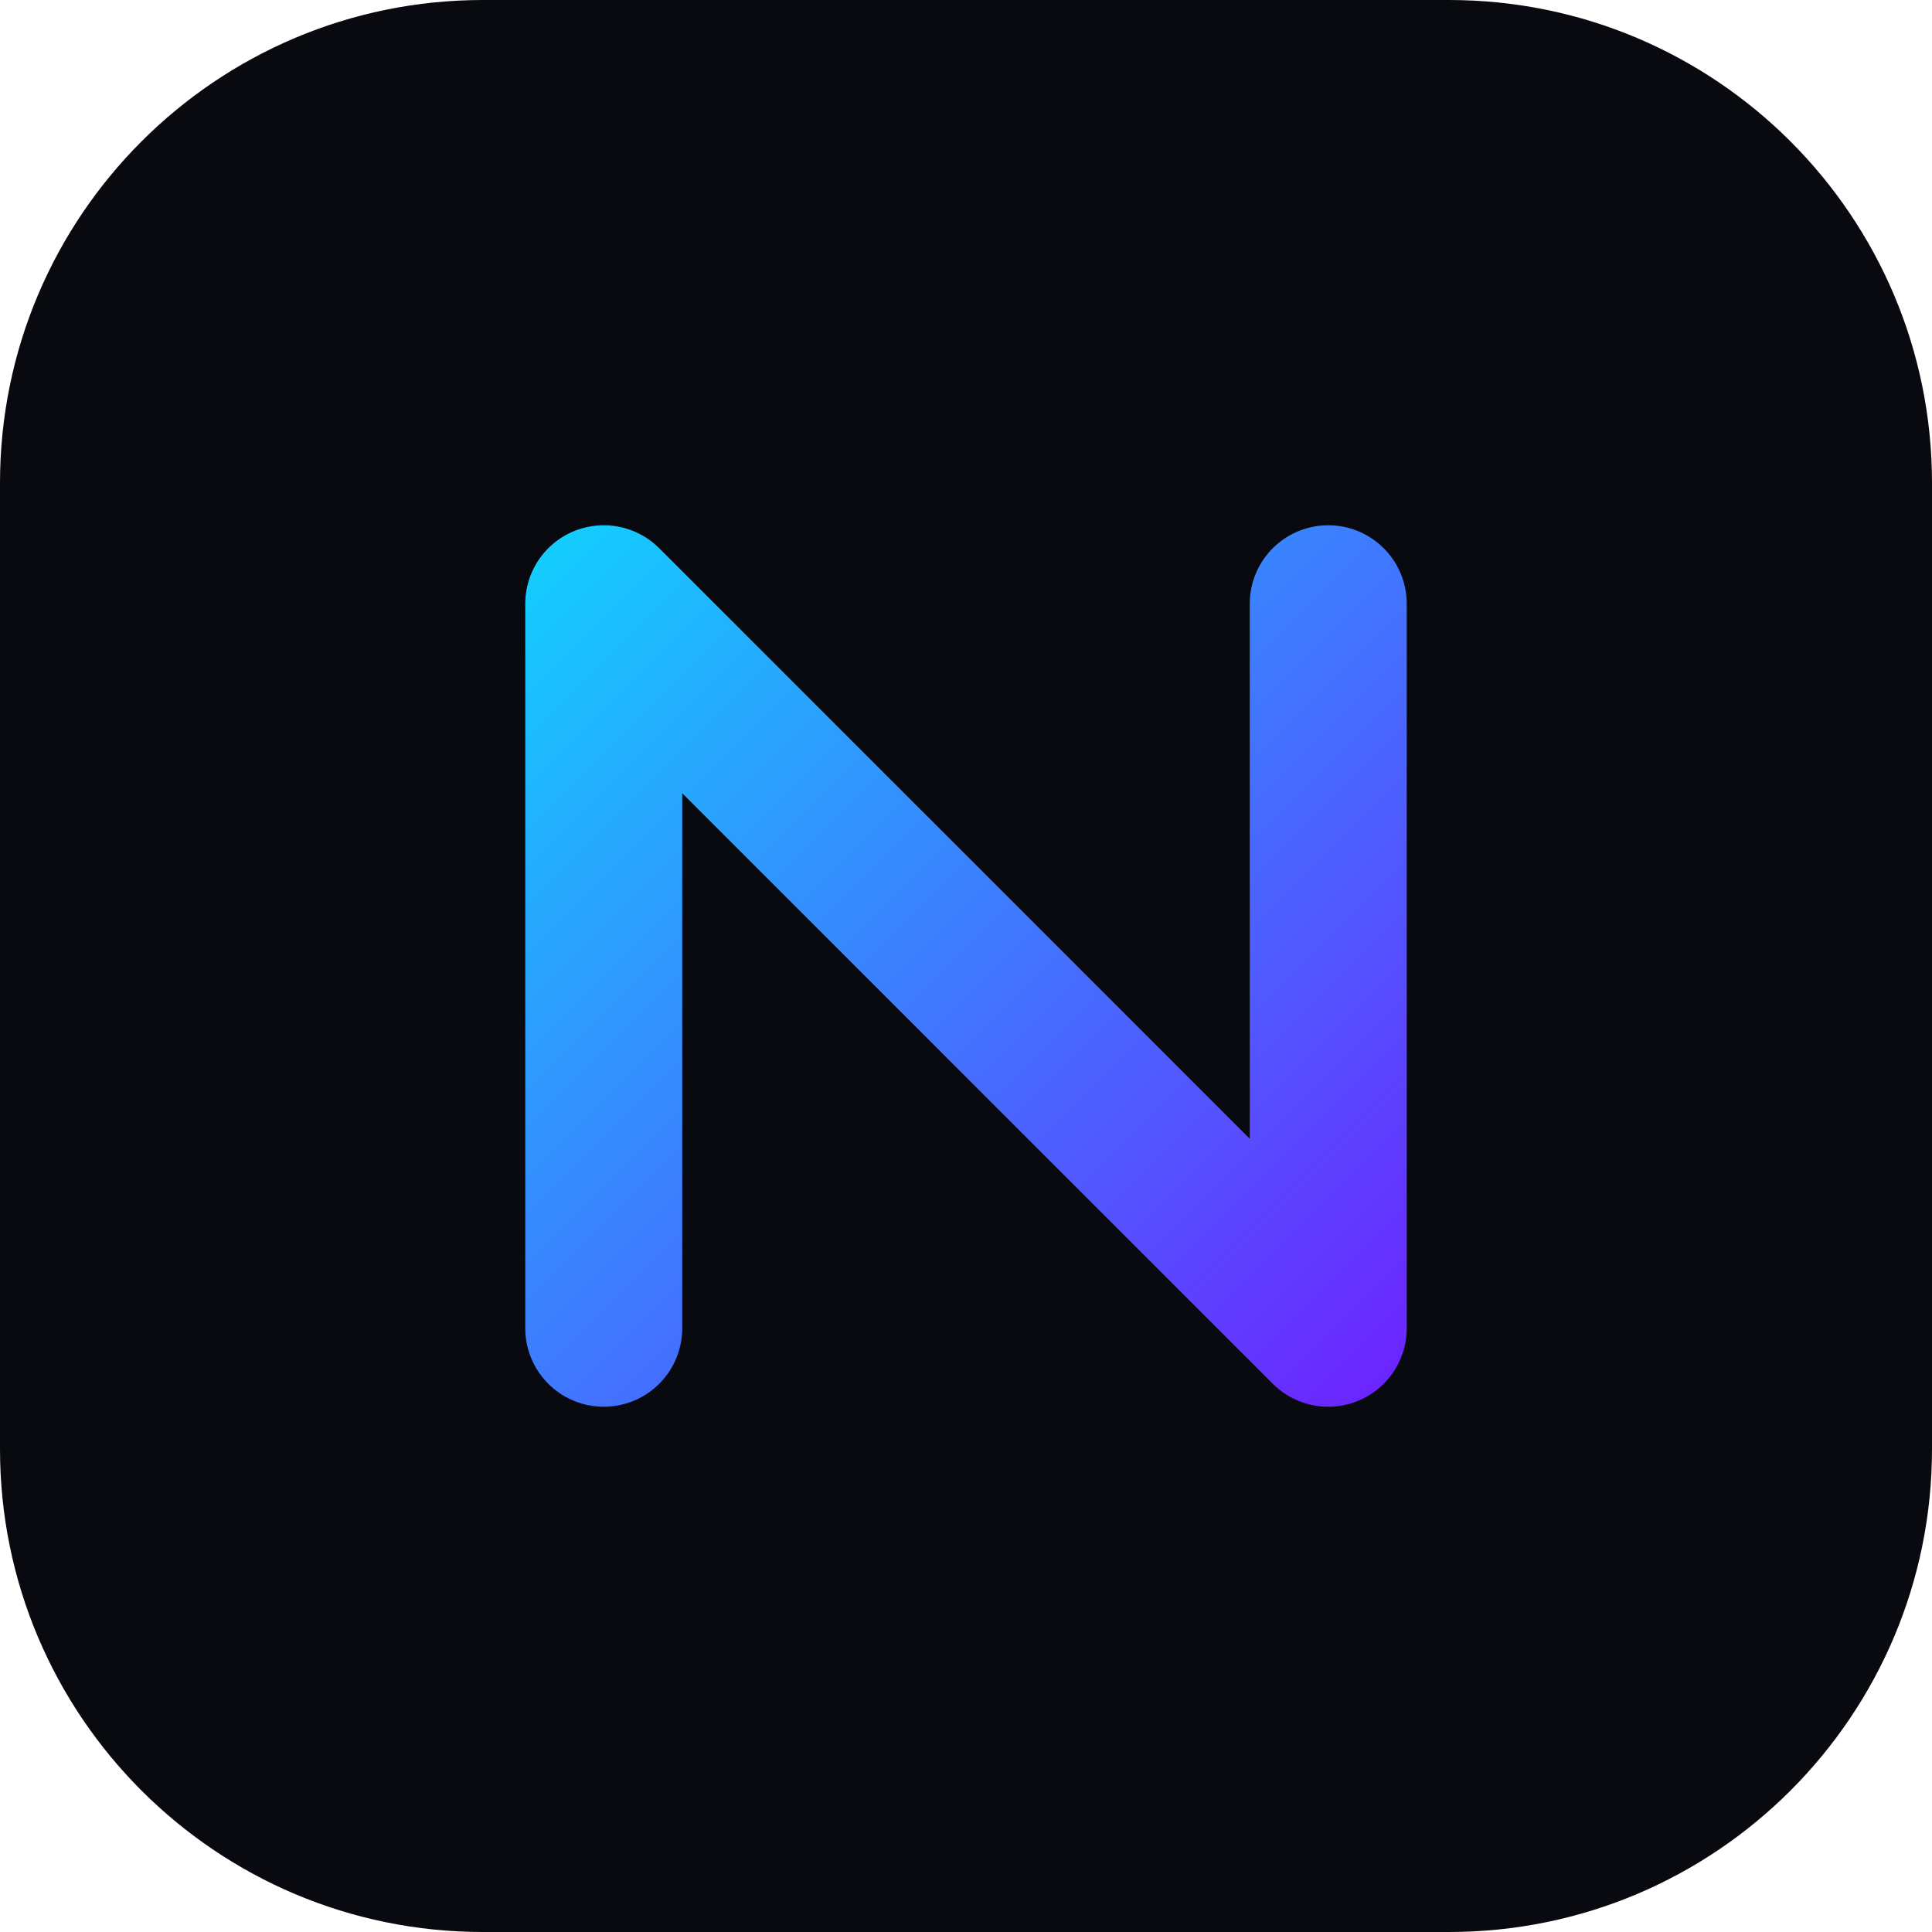
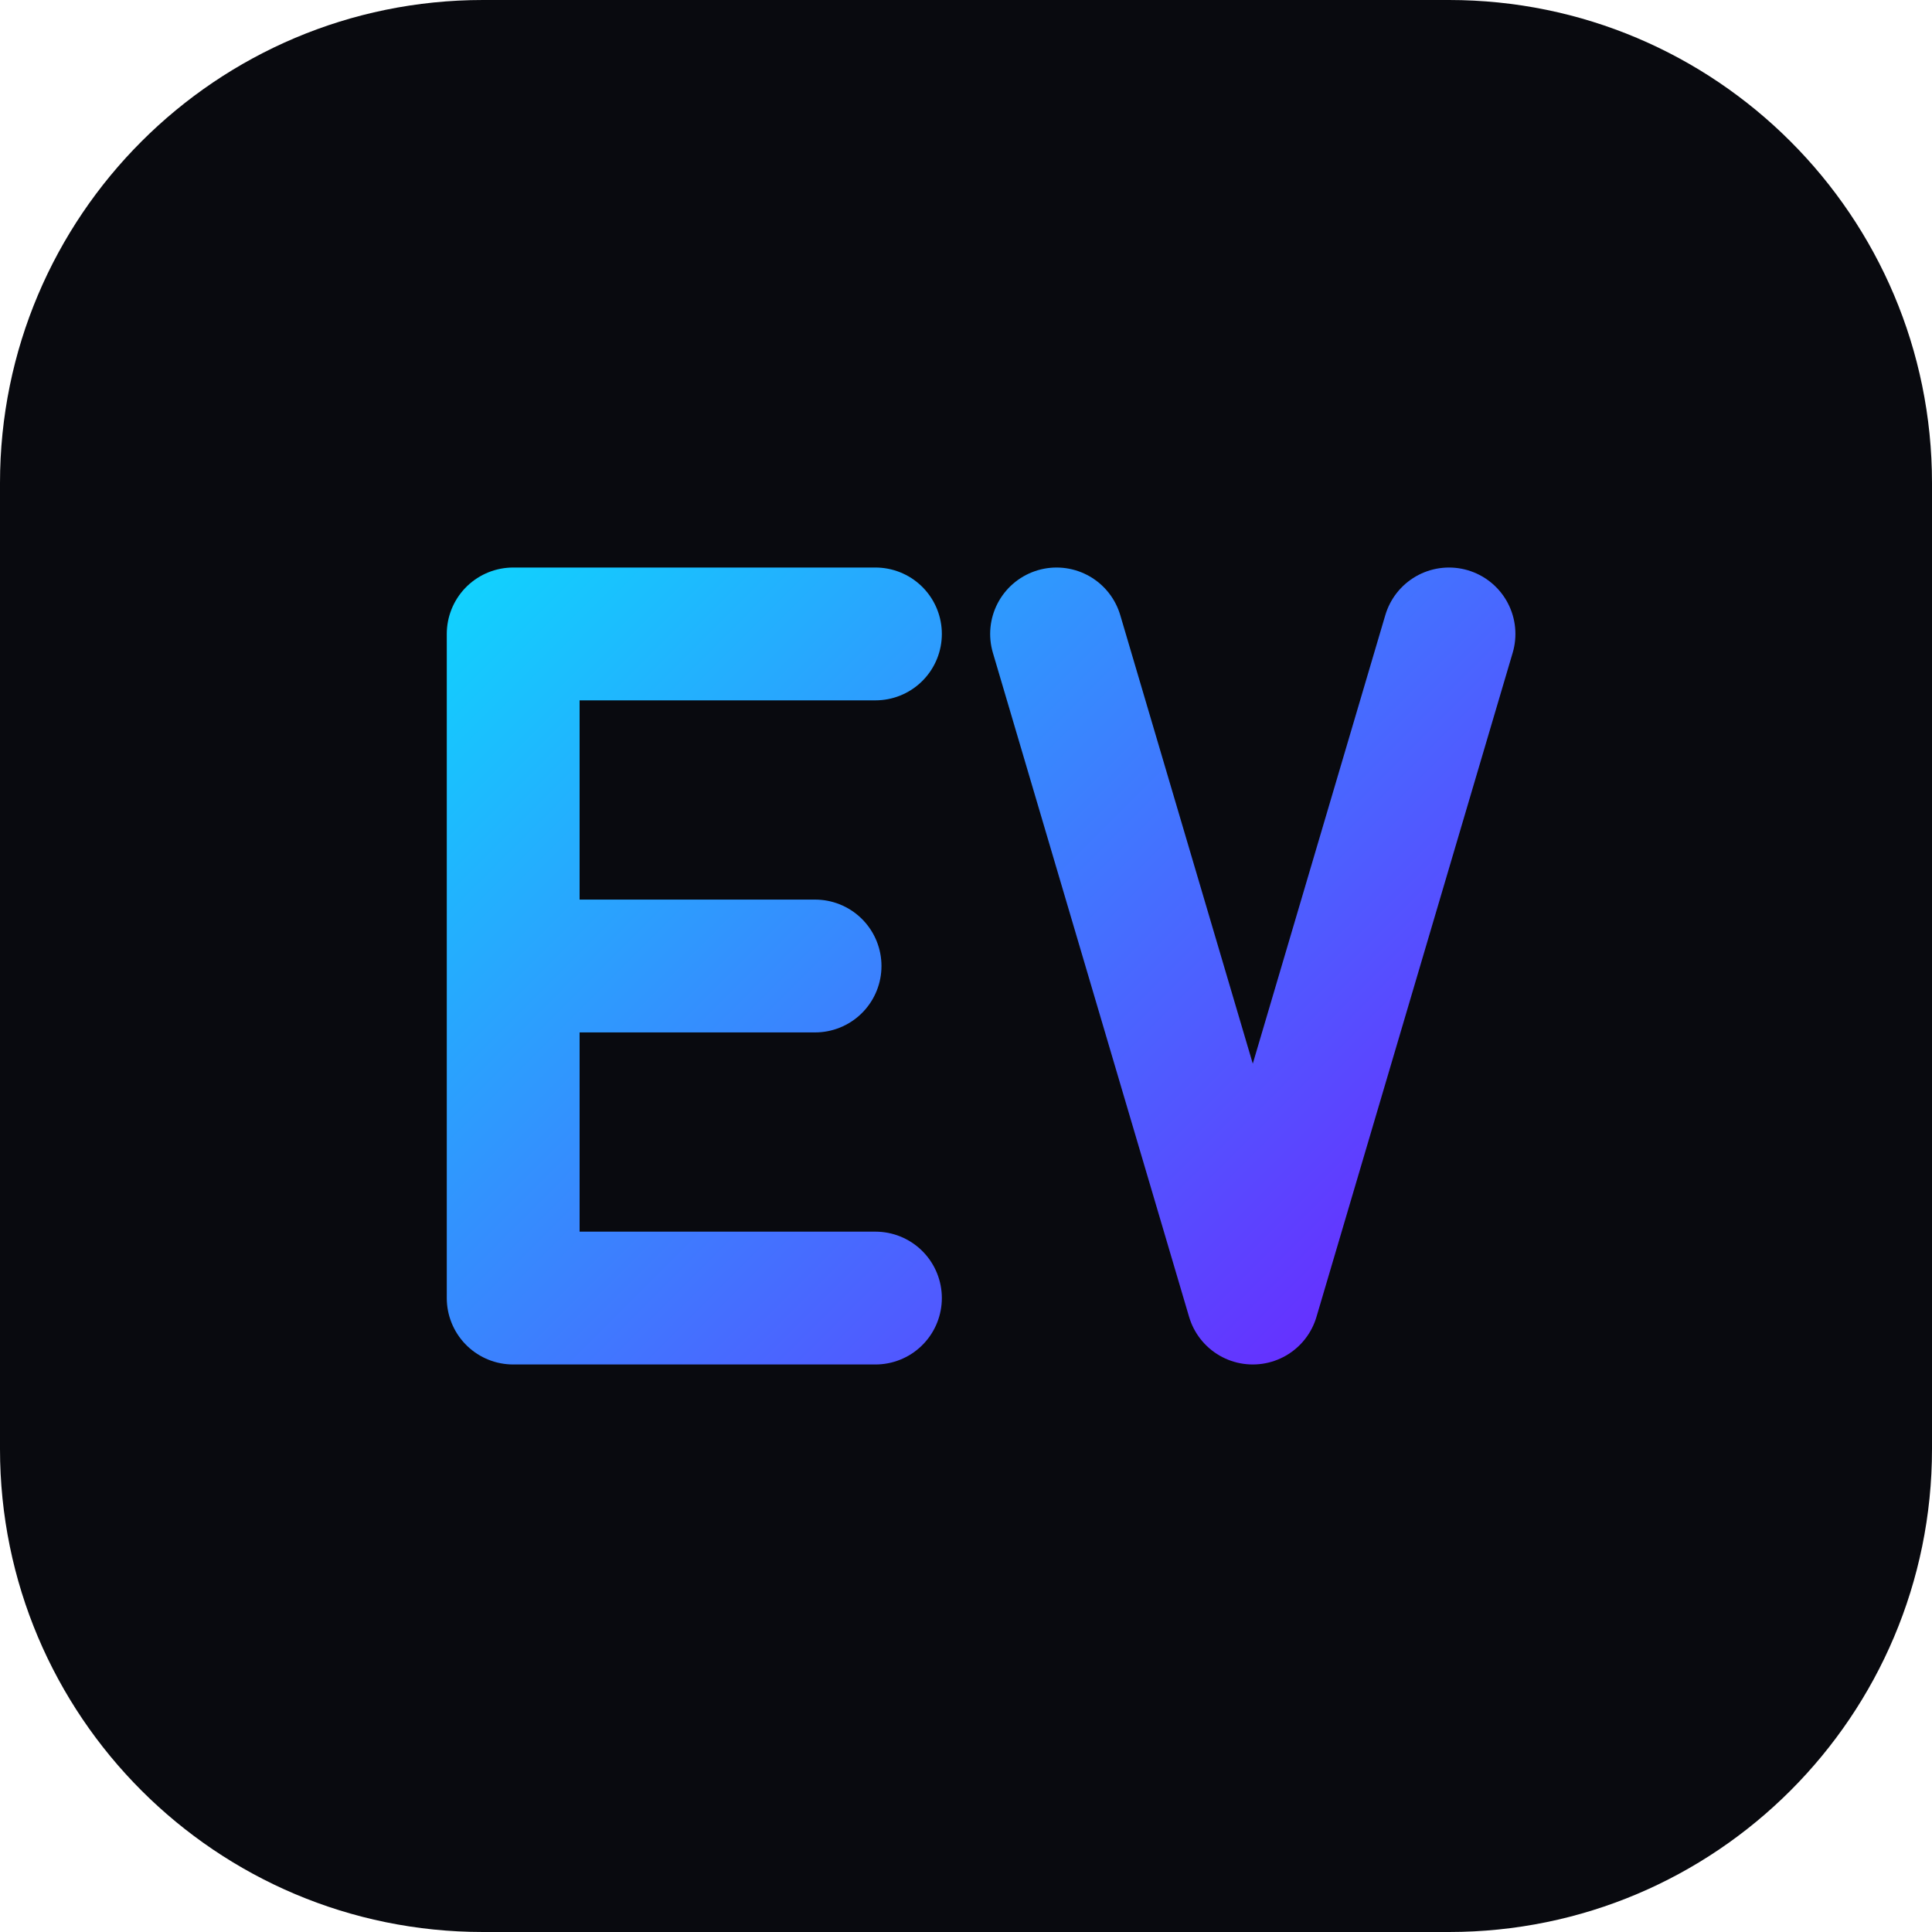
<svg xmlns="http://www.w3.org/2000/svg" viewBox="0 0 32 32" fill="none">
  <defs>
    <linearGradient id="g" x1="6" y1="6" x2="26" y2="26" gradientUnits="userSpaceOnUse">
      <stop stop-color="#00F2FE" />
      <stop offset="1" stop-color="#7F00FF" />
    </linearGradient>
  </defs>
  <rect width="32" height="32" rx="8" fill="#090A0F" />
-   <path d="M10 22V10l12 12V10" stroke="url(#g)" stroke-width="2.6" stroke-linecap="round" stroke-linejoin="round" />
+   <path d="M8.5 10.5h6M8.5 16h5M8.5 21.5h6M8.5 10.5v11M17.5 10.5l3.25 11 3.25-11" stroke="url(#g)" stroke-width="2.2" stroke-linecap="round" stroke-linejoin="round" />
</svg>
